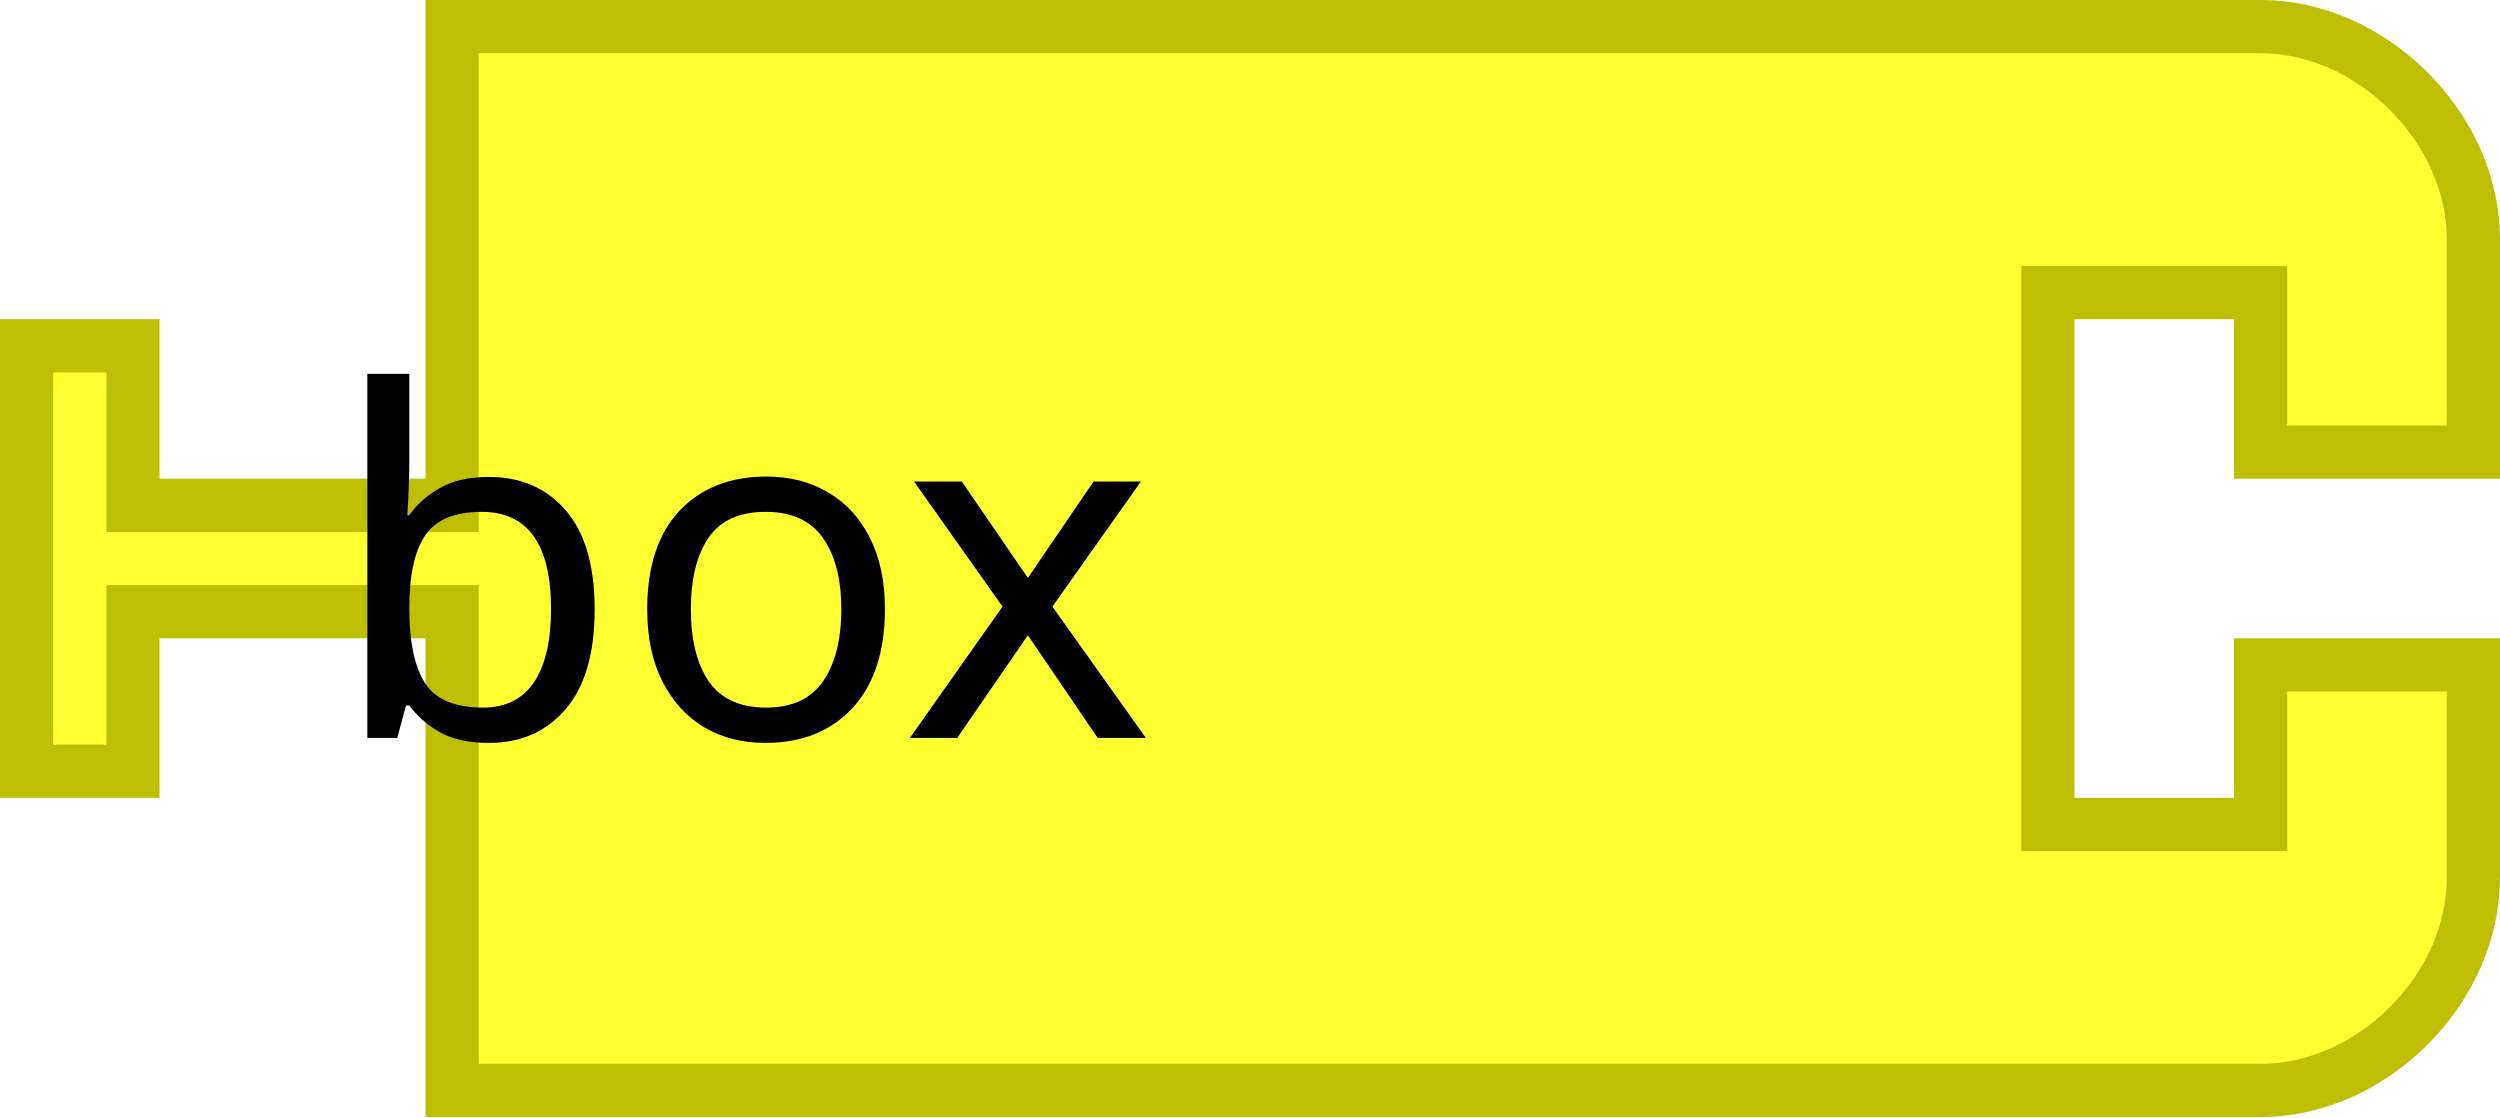
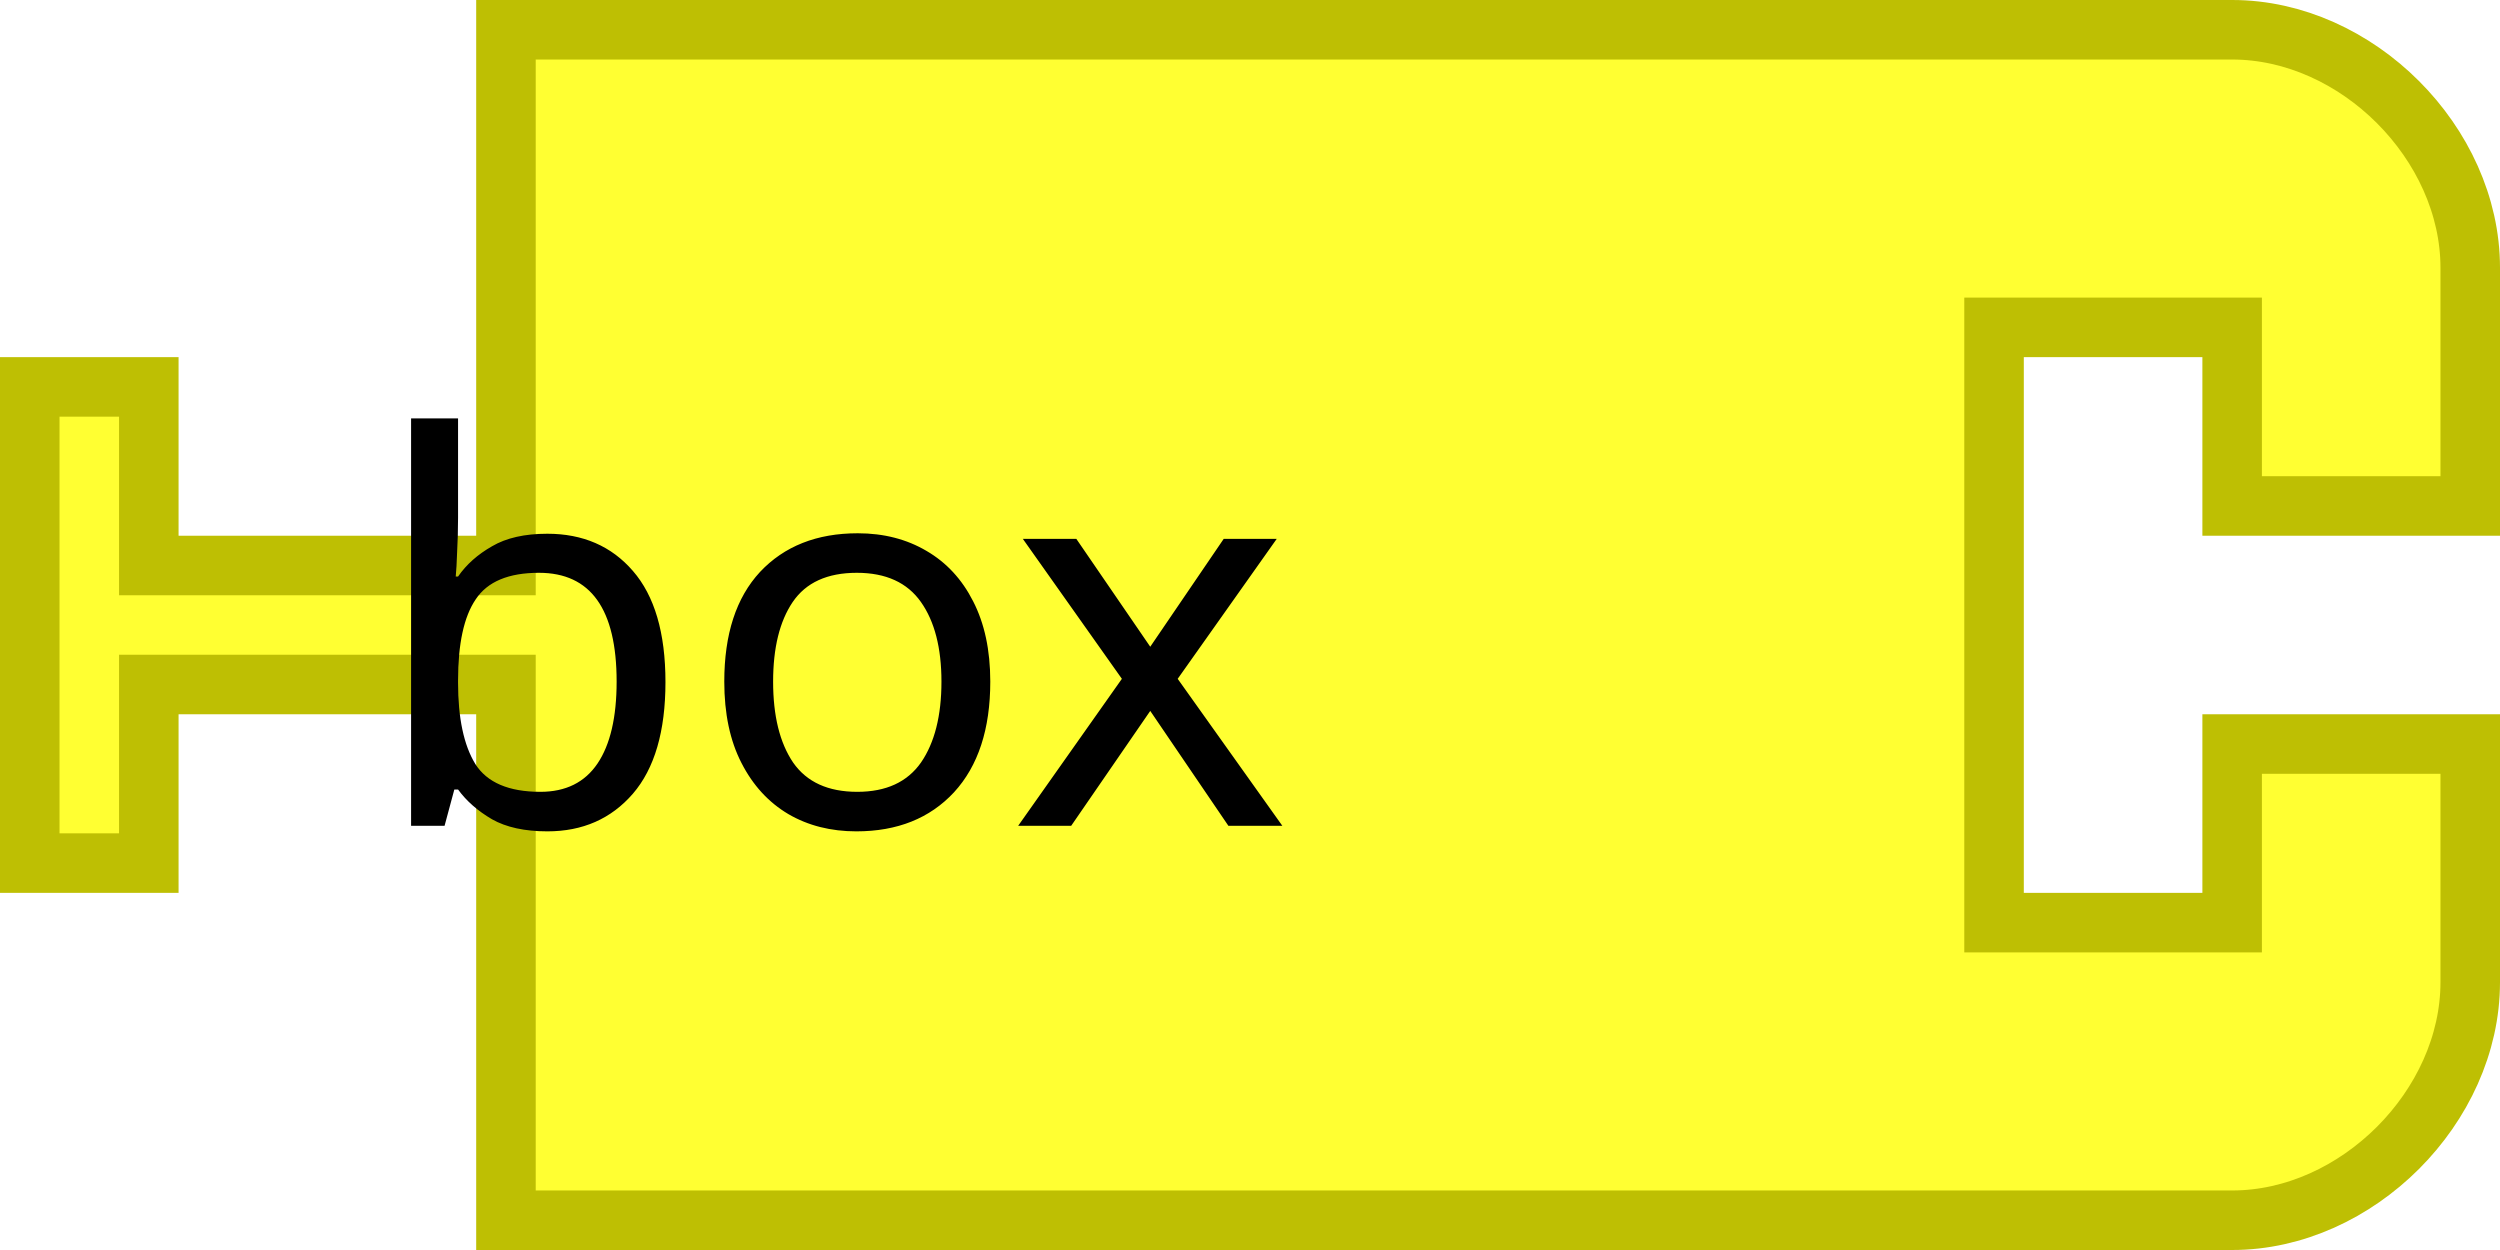
- <svg xmlns="http://www.w3.org/2000/svg" version="1.1" width="94" height="42" id="svg2">
+ <svg xmlns="http://www.w3.org/2000/svg" version="1.1" width="84" height="42" id="svg2">
  <defs id="defs10" />
  <g transform="matrix(2,0,0,2,-20,0)" id="g4">
-     <path d="m 12.5,9.5 6,0 0,-9 c 15.333,0 14.667,0 30,0 l 4,0 c 2.094,0 4,1.906 4,4 l 0,4 -4,0 0,-3 -4,0 0,10 4,0 0,-3 4,0 0,4 c 0,2.094 -1.906,4 -4,4 l -4,0 c -15.333,0 -14.667,0 -30,0 l 0,-9 -6,0 0,3 -2,0 0,-8 2,0 z" id="path6" style="fill:#ffff32;fill-opacity:1;stroke:#bebf03;stroke-width:1;stroke-linecap:round;stroke-opacity:1" />
+     <path d="m 12.5,9.5 6,0 0,-9 c 15.333,0 9.667,0 25,0 l 4,0 c 2.094,0 4,1.906 4,4 l 0,4 -4,0 0,-3 -4,0 0,10 4,0 0,-3 4,0 0,4 c 0,2.094 -1.906,4 -4,4 l -4,0 c -15.333,0 -9.667,0 -25,0 l 0,-9 -6,0 0,3 -2,0 0,-8 2,0 z" id="path6" style="fill:#ffff32;fill-opacity:1;stroke:#bebf03;stroke-width:1;stroke-linecap:round;stroke-opacity:1" />
  </g>
  <text x="55.885" y="27.745" id="text3051" xml:space="preserve" style="font-size:16px;font-style:normal;font-weight:normal;text-align:end;line-height:125%;letter-spacing:0px;word-spacing:0px;text-anchor:end;fill:#000000;fill-opacity:1;stroke:none;font-family:Sans">
    <tspan x="55.885" y="27.745" id="tspan3053" style="font-size:18px">box</tspan>
  </text>
</svg>
